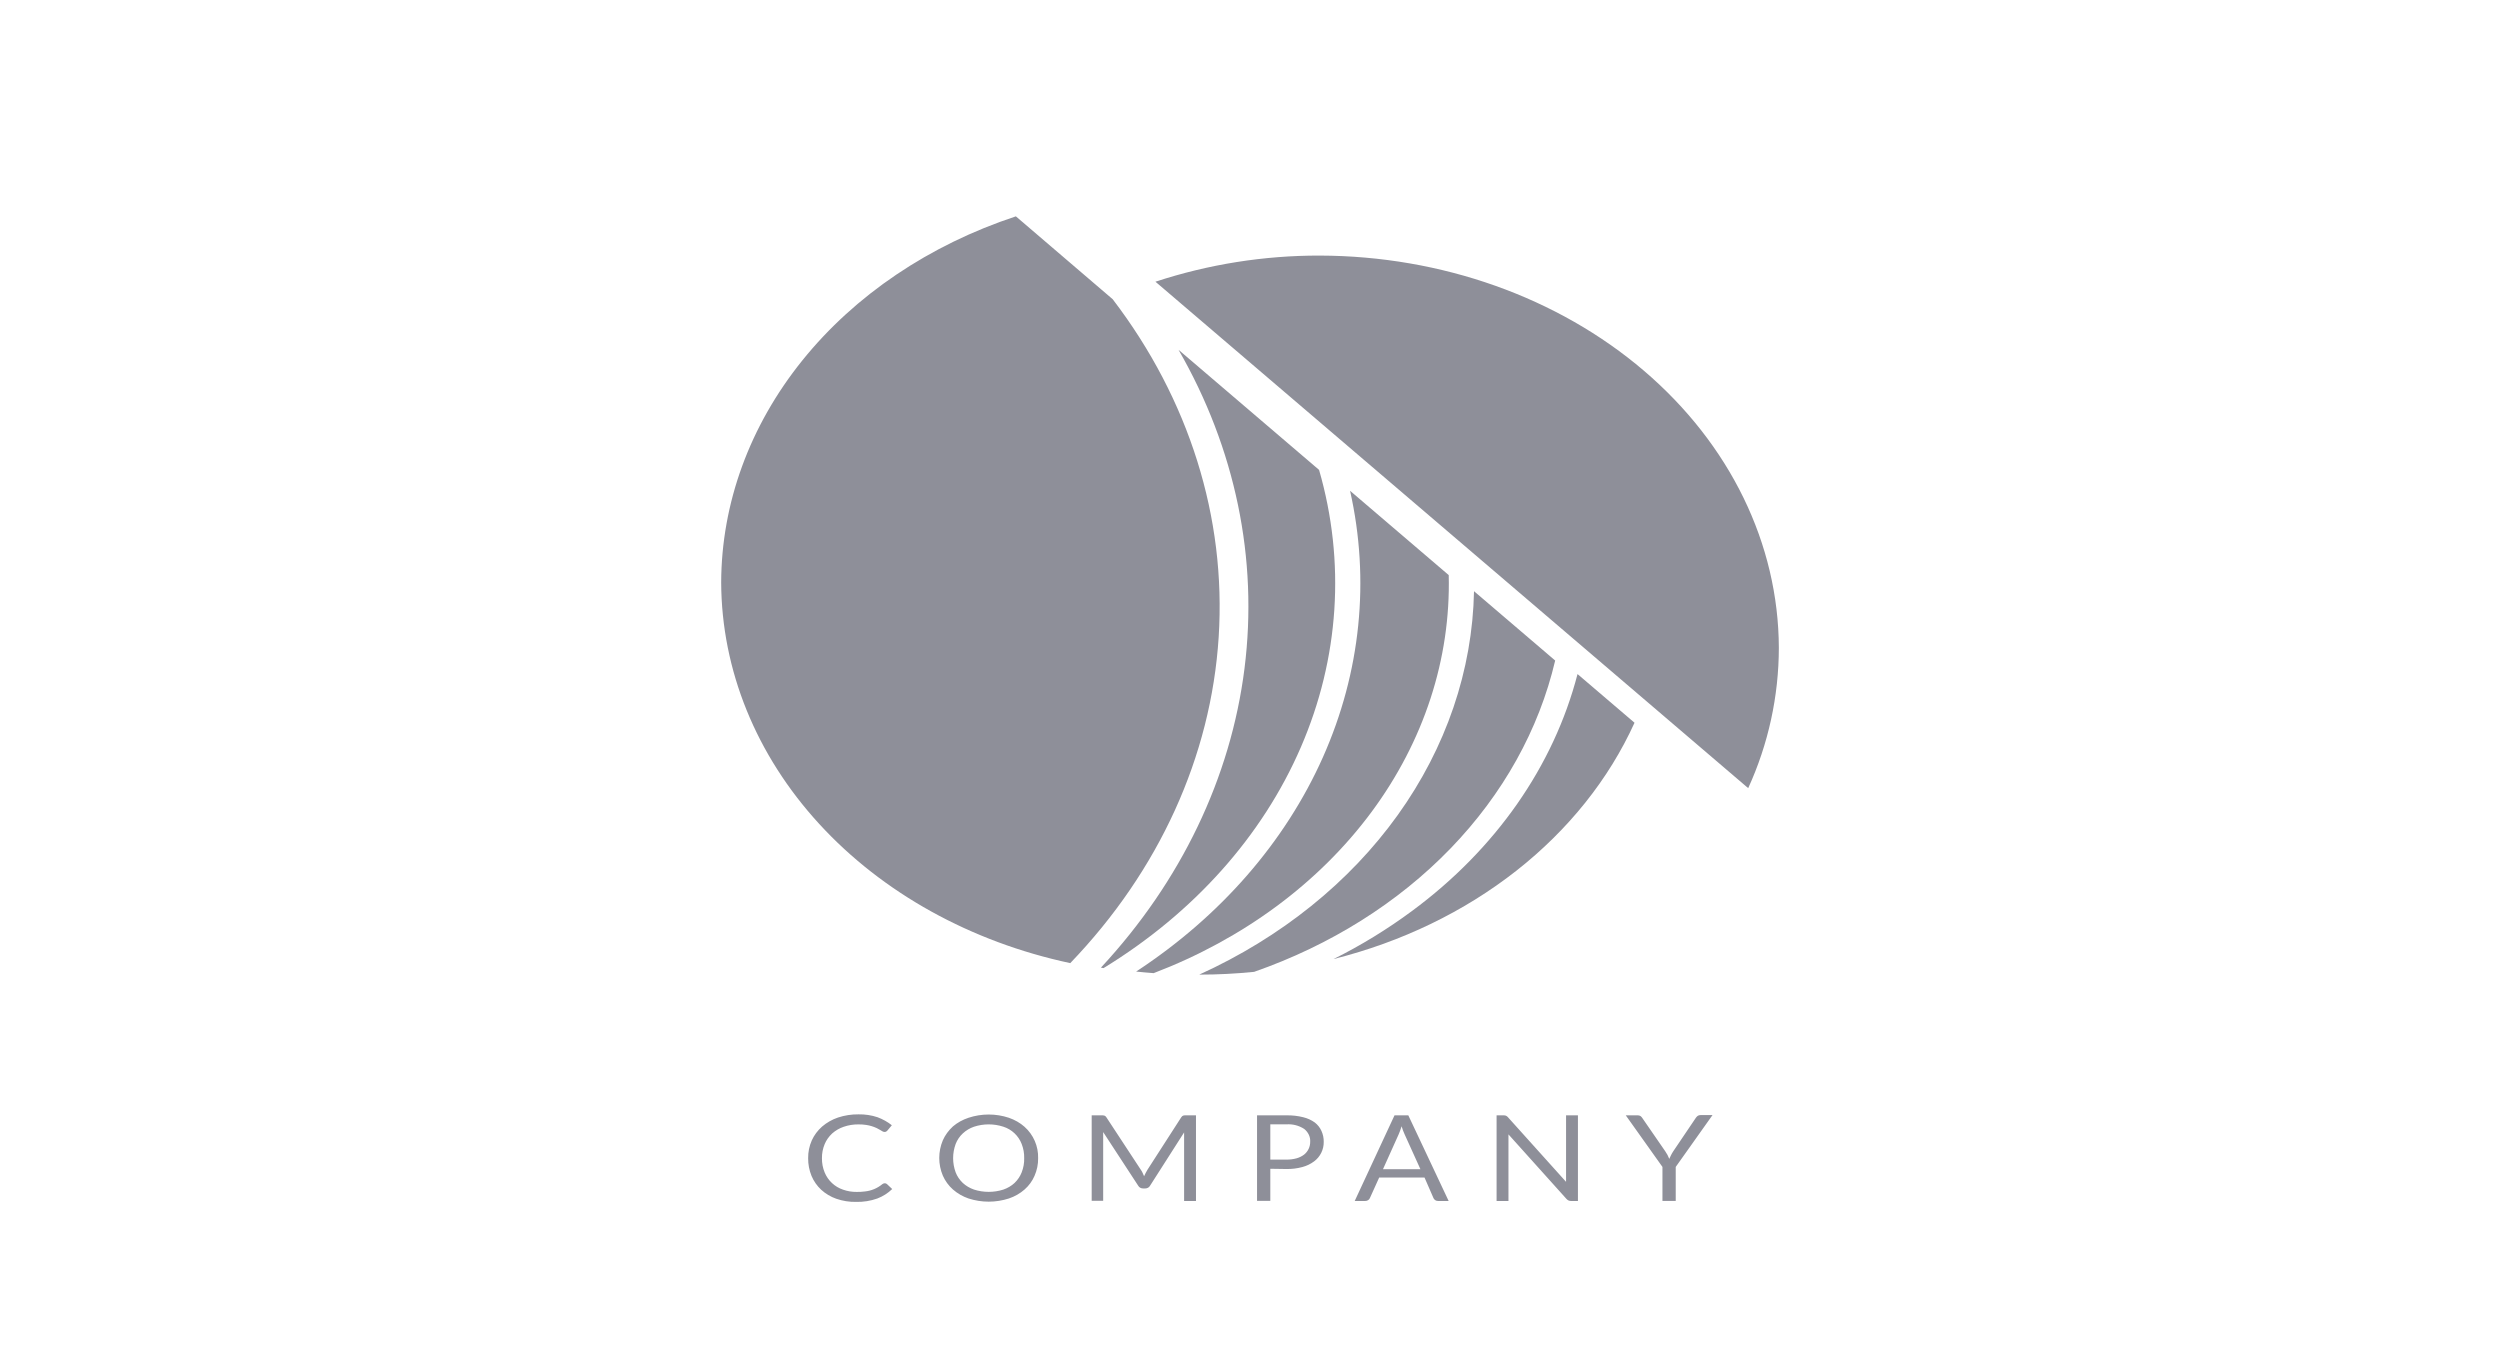
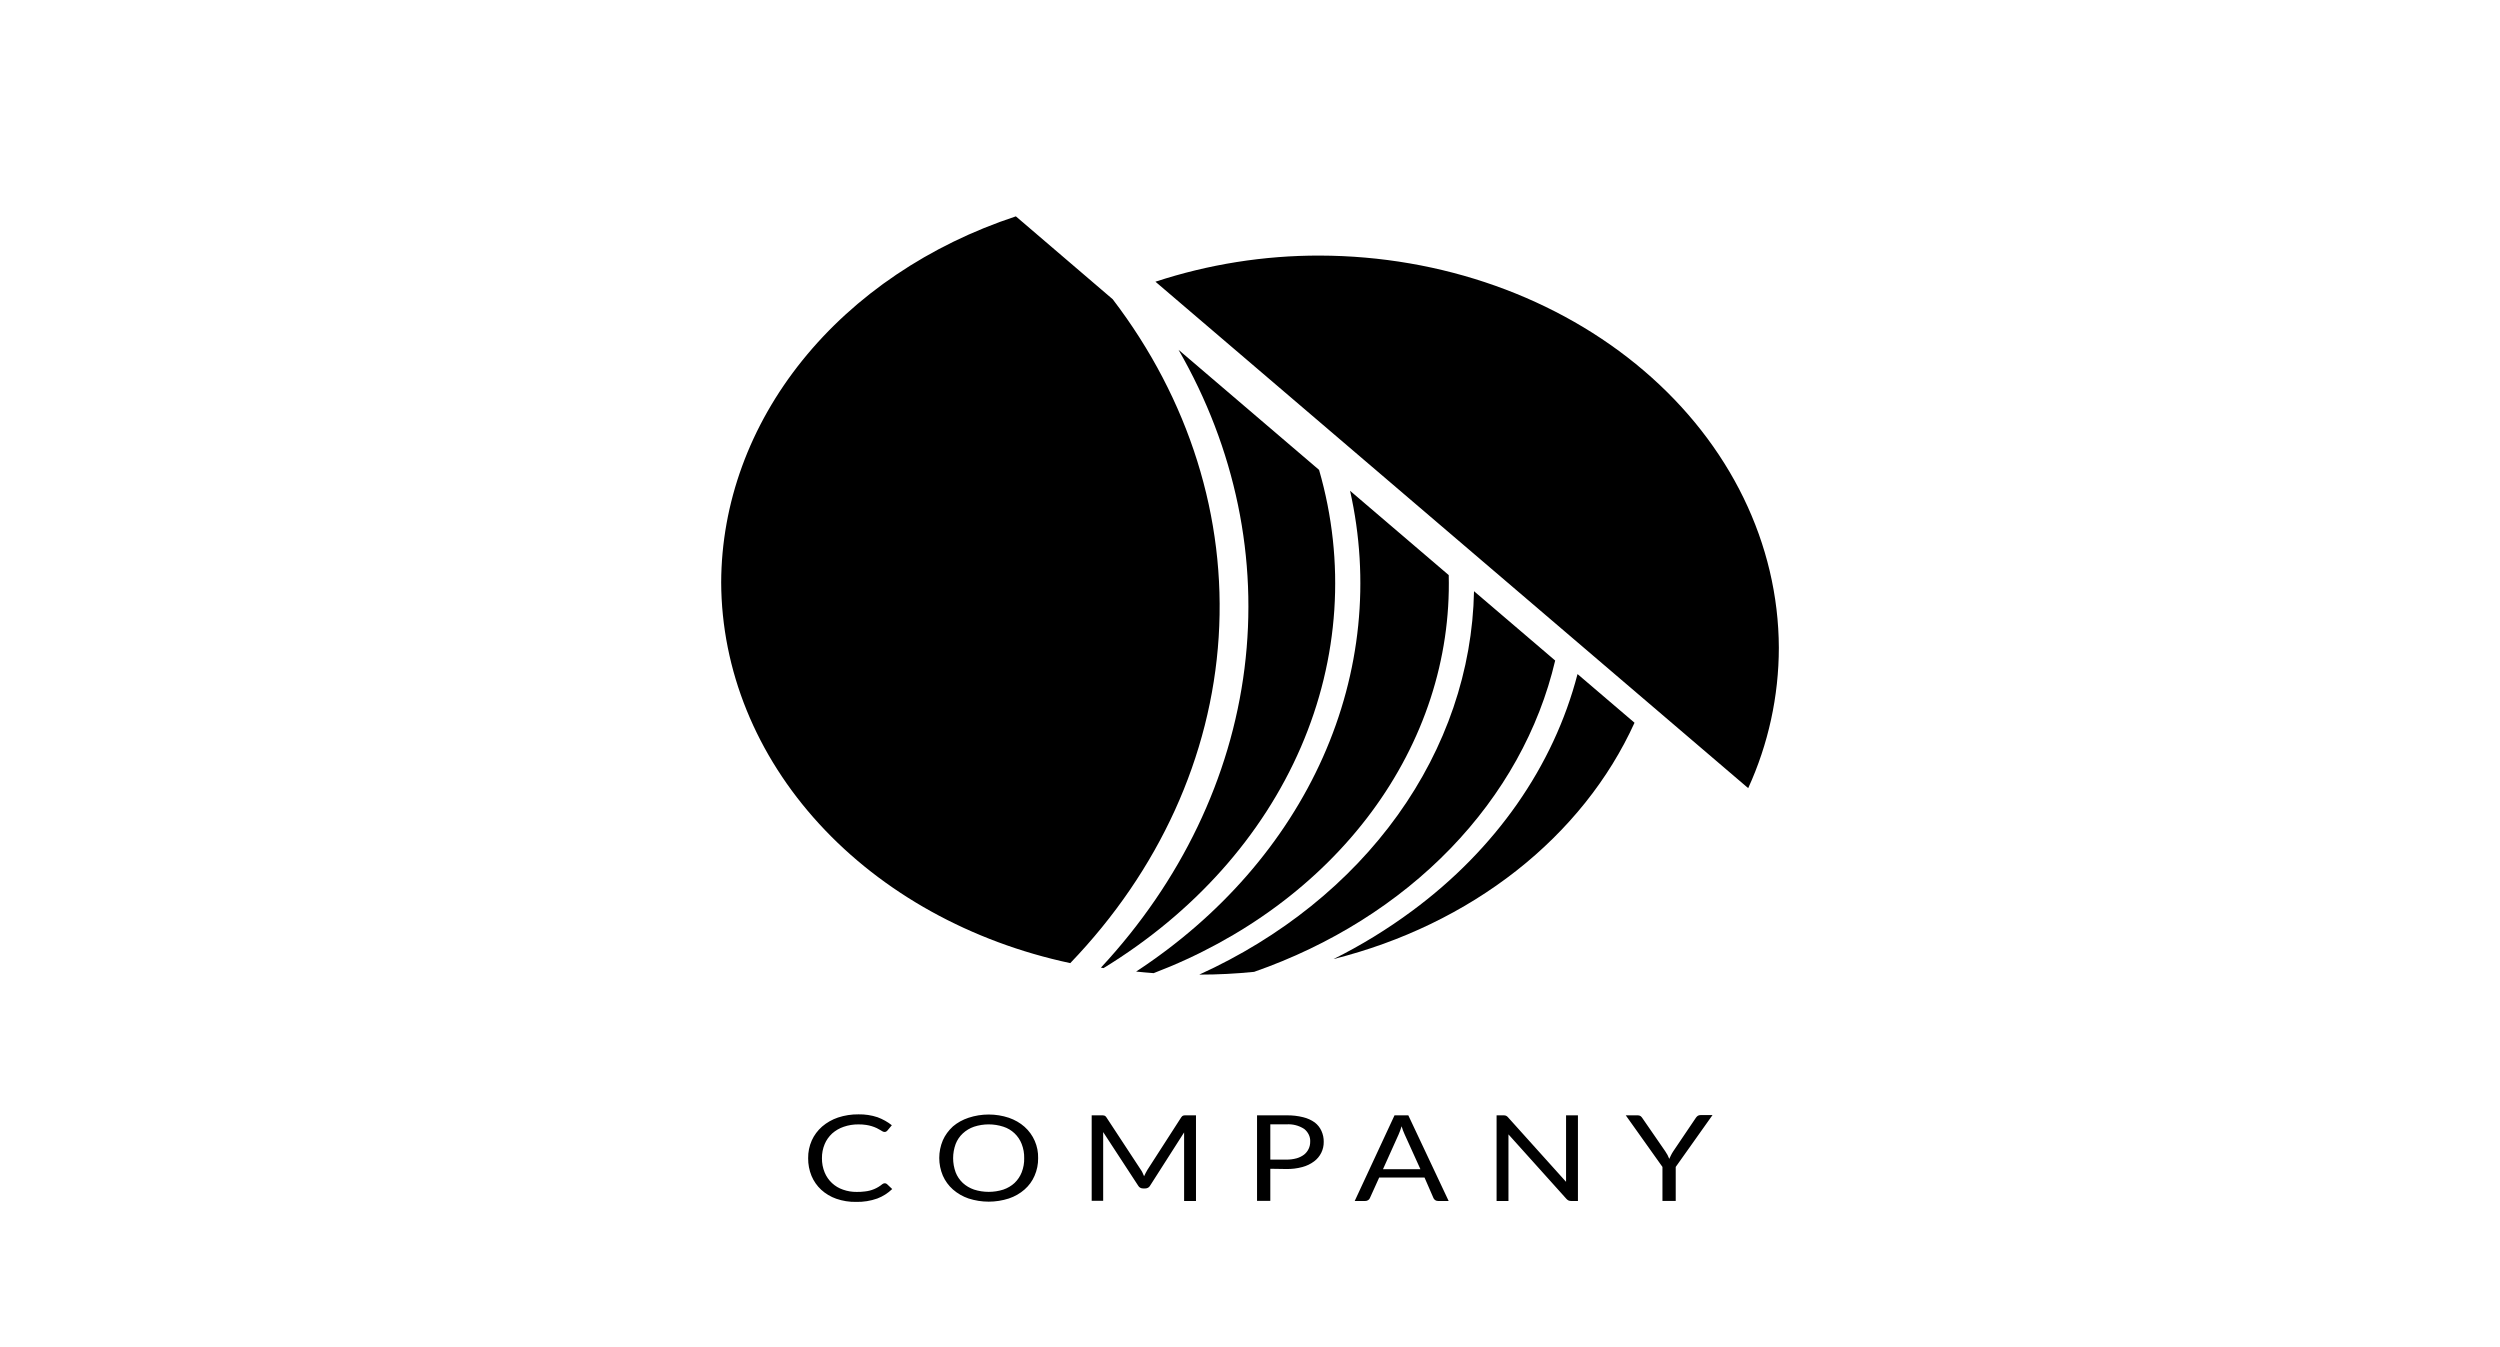
- <svg xmlns="http://www.w3.org/2000/svg" width="104" height="56" fill="none">
-   <path fill="#8E8F99" d="M36.81 49.223c.016 0 .032.004.046.01a.123.123 0 0 1 .04.023l.22.208a1.819 1.819 0 0 1-.62.394c-.28.1-.58.148-.881.141a2.38 2.38 0 0 1-.829-.132 1.822 1.822 0 0 1-.623-.372 1.667 1.667 0 0 1-.403-.576 1.89 1.89 0 0 1-.141-.738 1.763 1.763 0 0 1 .152-.741c.096-.214.242-.41.428-.575a2.01 2.01 0 0 1 .662-.376 2.64 2.64 0 0 1 .853-.132c.27-.005.54.036.792.12.219.082.42.194.594.333l-.185.222a.179.179 0 0 1-.047.04.128.128 0 0 1-.075.017.183.183 0 0 1-.08-.024l-.1-.059-.137-.075a1.604 1.604 0 0 0-.436-.133 1.97 1.97 0 0 0-.329-.023 1.813 1.813 0 0 0-.613.099 1.41 1.41 0 0 0-.48.278c-.138.129-.244.28-.312.444a1.47 1.47 0 0 0-.113.585 1.5 1.5 0 0 0 .113.594 1.262 1.262 0 0 0 .765.715c.18.064.373.096.568.094.113.002.226-.005.337-.019a1.348 1.348 0 0 0 .729-.304.175.175 0 0 1 .105-.038ZM43.186 48.18c.004.25-.047.5-.149.734a1.59 1.59 0 0 1-.416.57c-.184.162-.406.29-.652.373a2.732 2.732 0 0 1-1.678 0 1.944 1.944 0 0 1-.65-.375 1.67 1.67 0 0 1-.419-.575 1.885 1.885 0 0 1 0-1.47c.094-.214.237-.41.42-.578.185-.157.406-.28.649-.36.54-.18 1.138-.18 1.678 0 .245.085.467.212.651.375a1.689 1.689 0 0 1 .566 1.306Zm-.58 0c.005-.2-.03-.4-.104-.59a1.213 1.213 0 0 0-.762-.719 1.971 1.971 0 0 0-1.22 0 1.314 1.314 0 0 0-.467.279 1.184 1.184 0 0 0-.298.44c-.14.385-.14.796 0 1.18.062.163.164.313.298.441.13.12.29.215.467.276.393.126.826.126 1.22 0 .177-.061.337-.156.466-.276.133-.128.233-.279.296-.441.074-.19.11-.39.104-.59ZM47.536 48.799l.058.132c.023-.047.042-.09.064-.132.021-.045.045-.088.072-.13l1.41-2.19c.028-.039.053-.062.08-.07a.388.388 0 0 1 .116-.011h.417v3.563h-.494v-2.73a.929.929 0 0 1 0-.123l-1.419 2.221a.203.203 0 0 1-.083.081.252.252 0 0 1-.121.03h-.08a.25.25 0 0 1-.122-.03.2.2 0 0 1-.082-.08l-1.46-2.236V49.954h-.478v-3.556h.417a.389.389 0 0 1 .115.012.155.155 0 0 1 .078.068l1.44 2.193c.029.04.053.084.072.128ZM52.845 48.622v1.334h-.552v-3.558h1.23c.233-.004.465.022.688.078.179.043.344.118.486.221a.92.92 0 0 1 .276.35c.065.145.097.299.094.455a.99.99 0 0 1-.4.811 1.42 1.42 0 0 1-.49.236c-.214.058-.439.086-.664.082l-.668-.01Zm0-.382h.668c.145.001.29-.017.428-.055a.94.94 0 0 0 .309-.153.673.673 0 0 0 .254-.535.592.592 0 0 0-.056-.29.687.687 0 0 0-.193-.243 1.202 1.202 0 0 0-.742-.191h-.668v1.467ZM60.264 49.961h-.436a.21.21 0 0 1-.121-.033.224.224 0 0 1-.072-.082l-.375-.861h-1.886l-.389.86a.196.196 0 0 1-.069.08.21.21 0 0 1-.124.036h-.436l1.656-3.563h.574l1.678 3.563Zm-2.732-1.323h1.557l-.657-1.45a2.332 2.332 0 0 1-.125-.335l-.063.186c-.02.057-.041.108-.06.15l-.652 1.45ZM62.65 46.414a.234.234 0 0 1 .082.064l2.416 2.686v-2.766h.494v3.563h-.276a.273.273 0 0 1-.114-.02.3.3 0 0 1-.088-.067l-2.412-2.684a.964.964 0 0 1 0 .123v2.648h-.494v-3.563h.292c.034-.001.068.004.1.016ZM69.71 48.544v1.415h-.552v-1.415l-1.526-2.146h.494a.201.201 0 0 1 .119.03c.03.023.055.05.074.08l.955 1.385a1.394 1.394 0 0 1 .168.316l.072-.153c.027-.056.059-.11.094-.163l.941-1.394a.376.376 0 0 1 .072-.076.187.187 0 0 1 .119-.035h.5l-1.53 2.156ZM47.263 40.417c.24.026.483.047.729.066 3.725-1.423 6.875-3.753 9.059-6.699 2.183-2.945 3.302-6.374 3.216-9.86l-4.104-3.507c.834 3.711.444 7.547-1.128 11.08-1.572 3.531-4.263 6.62-7.772 8.92Z" />
-   <path fill="#8E8F99" d="m45.797 40.254.11.019c3.75-2.292 6.61-5.492 8.208-9.187 1.599-3.695 1.863-7.714.758-11.539l-5.846-4.995c2.365 4.106 3.317 8.701 2.745 13.25-.572 4.55-2.644 8.868-5.974 12.452ZM65.625 28.042c-.993 3.83-3.406 7.284-6.879 9.85a21.958 21.958 0 0 1-3.268 2.004c2.828-.71 5.428-1.966 7.598-3.67 2.17-1.705 3.854-3.812 4.92-6.16l-2.37-2.024Z" />
-   <path fill="#8E8F99" d="m64.695 27.478-3.376-2.884c-.065 3.288-1.159 6.502-3.169 9.307-2.01 2.805-4.863 5.099-8.262 6.643h.017c.757 0 1.514-.039 2.266-.115 3.176-1.108 5.983-2.87 8.168-5.13 2.185-2.26 3.682-4.947 4.356-7.82ZM46.286 12.446 42.26 9c-3.6 1.189-6.697 3.278-8.884 5.995-2.188 2.718-3.364 5.936-3.375 9.234.014 3.643 1.449 7.18 4.08 10.048 2.63 2.868 6.305 4.905 10.442 5.789 3.694-3.846 5.857-8.597 6.174-13.564.317-4.967-1.228-9.89-4.41-14.056ZM74 26.948c-.015-4.323-2.031-8.466-5.61-11.523-3.577-3.057-8.426-4.78-13.486-4.793a21.774 21.774 0 0 0-6.838 1.087l24.659 21.068A14.086 14.086 0 0 0 74 26.947Z" />
+ <svg xmlns="http://www.w3.org/2000/svg" width="104" height="56">
+   <path d="M36.81 49.223c.016 0 .032.004.046.01a.123.123 0 0 1 .04.023l.22.208a1.819 1.819 0 0 1-.62.394c-.28.1-.58.148-.881.141a2.38 2.38 0 0 1-.829-.132 1.822 1.822 0 0 1-.623-.372 1.667 1.667 0 0 1-.403-.576 1.89 1.89 0 0 1-.141-.738 1.763 1.763 0 0 1 .152-.741c.096-.214.242-.41.428-.575a2.01 2.01 0 0 1 .662-.376 2.64 2.64 0 0 1 .853-.132c.27-.005.54.036.792.12.219.082.42.194.594.333l-.185.222a.179.179 0 0 1-.047.04.128.128 0 0 1-.075.017.183.183 0 0 1-.08-.024l-.1-.059-.137-.075a1.604 1.604 0 0 0-.436-.133 1.97 1.97 0 0 0-.329-.023 1.813 1.813 0 0 0-.613.099 1.41 1.41 0 0 0-.48.278c-.138.129-.244.28-.312.444a1.47 1.47 0 0 0-.113.585 1.5 1.5 0 0 0 .113.594 1.262 1.262 0 0 0 .765.715c.18.064.373.096.568.094.113.002.226-.005.337-.019a1.348 1.348 0 0 0 .729-.304.175.175 0 0 1 .105-.038ZM43.186 48.18c.004.25-.047.5-.149.734a1.59 1.59 0 0 1-.416.57c-.184.162-.406.29-.652.373a2.732 2.732 0 0 1-1.678 0 1.944 1.944 0 0 1-.65-.375 1.67 1.67 0 0 1-.419-.575 1.885 1.885 0 0 1 0-1.47c.094-.214.237-.41.42-.578.185-.157.406-.28.649-.36.54-.18 1.138-.18 1.678 0 .245.085.467.212.651.375a1.689 1.689 0 0 1 .566 1.306Zm-.58 0c.005-.2-.03-.4-.104-.59a1.213 1.213 0 0 0-.762-.719 1.971 1.971 0 0 0-1.22 0 1.314 1.314 0 0 0-.467.279 1.184 1.184 0 0 0-.298.44c-.14.385-.14.796 0 1.18.062.163.164.313.298.441.13.12.29.215.467.276.393.126.826.126 1.22 0 .177-.061.337-.156.466-.276.133-.128.233-.279.296-.441.074-.19.11-.39.104-.59ZM47.536 48.799l.058.132c.023-.047.042-.09.064-.132.021-.045.045-.088.072-.13l1.41-2.19c.028-.039.053-.062.08-.07a.388.388 0 0 1 .116-.011h.417v3.563h-.494v-2.73a.929.929 0 0 1 0-.123l-1.419 2.221a.203.203 0 0 1-.083.081.252.252 0 0 1-.121.03h-.08a.25.25 0 0 1-.122-.03.2.2 0 0 1-.082-.08l-1.46-2.236V49.954h-.478v-3.556h.417a.389.389 0 0 1 .115.012.155.155 0 0 1 .078.068l1.44 2.193c.029.04.053.084.072.128ZM52.845 48.622v1.334h-.552v-3.558h1.23c.233-.004.465.022.688.078.179.043.344.118.486.221a.92.92 0 0 1 .276.35c.065.145.097.299.094.455a.99.99 0 0 1-.4.811 1.42 1.42 0 0 1-.49.236c-.214.058-.439.086-.664.082l-.668-.01Zm0-.382h.668c.145.001.29-.017.428-.055a.94.94 0 0 0 .309-.153.673.673 0 0 0 .254-.535.592.592 0 0 0-.056-.29.687.687 0 0 0-.193-.243 1.202 1.202 0 0 0-.742-.191h-.668v1.467ZM60.264 49.961h-.436a.21.21 0 0 1-.121-.033.224.224 0 0 1-.072-.082l-.375-.861h-1.886l-.389.86a.196.196 0 0 1-.069.08.21.21 0 0 1-.124.036h-.436l1.656-3.563h.574l1.678 3.563Zm-2.732-1.323h1.557l-.657-1.45a2.332 2.332 0 0 1-.125-.335l-.063.186c-.02.057-.041.108-.06.15l-.652 1.45ZM62.65 46.414a.234.234 0 0 1 .082.064l2.416 2.686v-2.766h.494v3.563h-.276a.273.273 0 0 1-.114-.02.3.3 0 0 1-.088-.067l-2.412-2.684a.964.964 0 0 1 0 .123v2.648h-.494v-3.563h.292c.034-.001.068.004.1.016ZM69.71 48.544v1.415h-.552v-1.415l-1.526-2.146h.494a.201.201 0 0 1 .119.03c.03.023.055.05.074.08l.955 1.385a1.394 1.394 0 0 1 .168.316l.072-.153c.027-.056.059-.11.094-.163l.941-1.394a.376.376 0 0 1 .072-.076.187.187 0 0 1 .119-.035h.5l-1.53 2.156ZM47.263 40.417c.24.026.483.047.729.066 3.725-1.423 6.875-3.753 9.059-6.699 2.183-2.945 3.302-6.374 3.216-9.86l-4.104-3.507c.834 3.711.444 7.547-1.128 11.08-1.572 3.531-4.263 6.62-7.772 8.92Z" />
+   <path d="m45.797 40.254.11.019c3.75-2.292 6.61-5.492 8.208-9.187 1.599-3.695 1.863-7.714.758-11.539l-5.846-4.995c2.365 4.106 3.317 8.701 2.745 13.25-.572 4.55-2.644 8.868-5.974 12.452ZM65.625 28.042c-.993 3.83-3.406 7.284-6.879 9.85a21.958 21.958 0 0 1-3.268 2.004c2.828-.71 5.428-1.966 7.598-3.67 2.17-1.705 3.854-3.812 4.92-6.16l-2.37-2.024Z" />
+   <path d="m64.695 27.478-3.376-2.884c-.065 3.288-1.159 6.502-3.169 9.307-2.01 2.805-4.863 5.099-8.262 6.643h.017c.757 0 1.514-.039 2.266-.115 3.176-1.108 5.983-2.87 8.168-5.13 2.185-2.26 3.682-4.947 4.356-7.82ZM46.286 12.446 42.26 9c-3.6 1.189-6.697 3.278-8.884 5.995-2.188 2.718-3.364 5.936-3.375 9.234.014 3.643 1.449 7.18 4.08 10.048 2.63 2.868 6.305 4.905 10.442 5.789 3.694-3.846 5.857-8.597 6.174-13.564.317-4.967-1.228-9.89-4.41-14.056ZM74 26.948c-.015-4.323-2.031-8.466-5.61-11.523-3.577-3.057-8.426-4.78-13.486-4.793a21.774 21.774 0 0 0-6.838 1.087l24.659 21.068A14.086 14.086 0 0 0 74 26.947Z" />
</svg>
